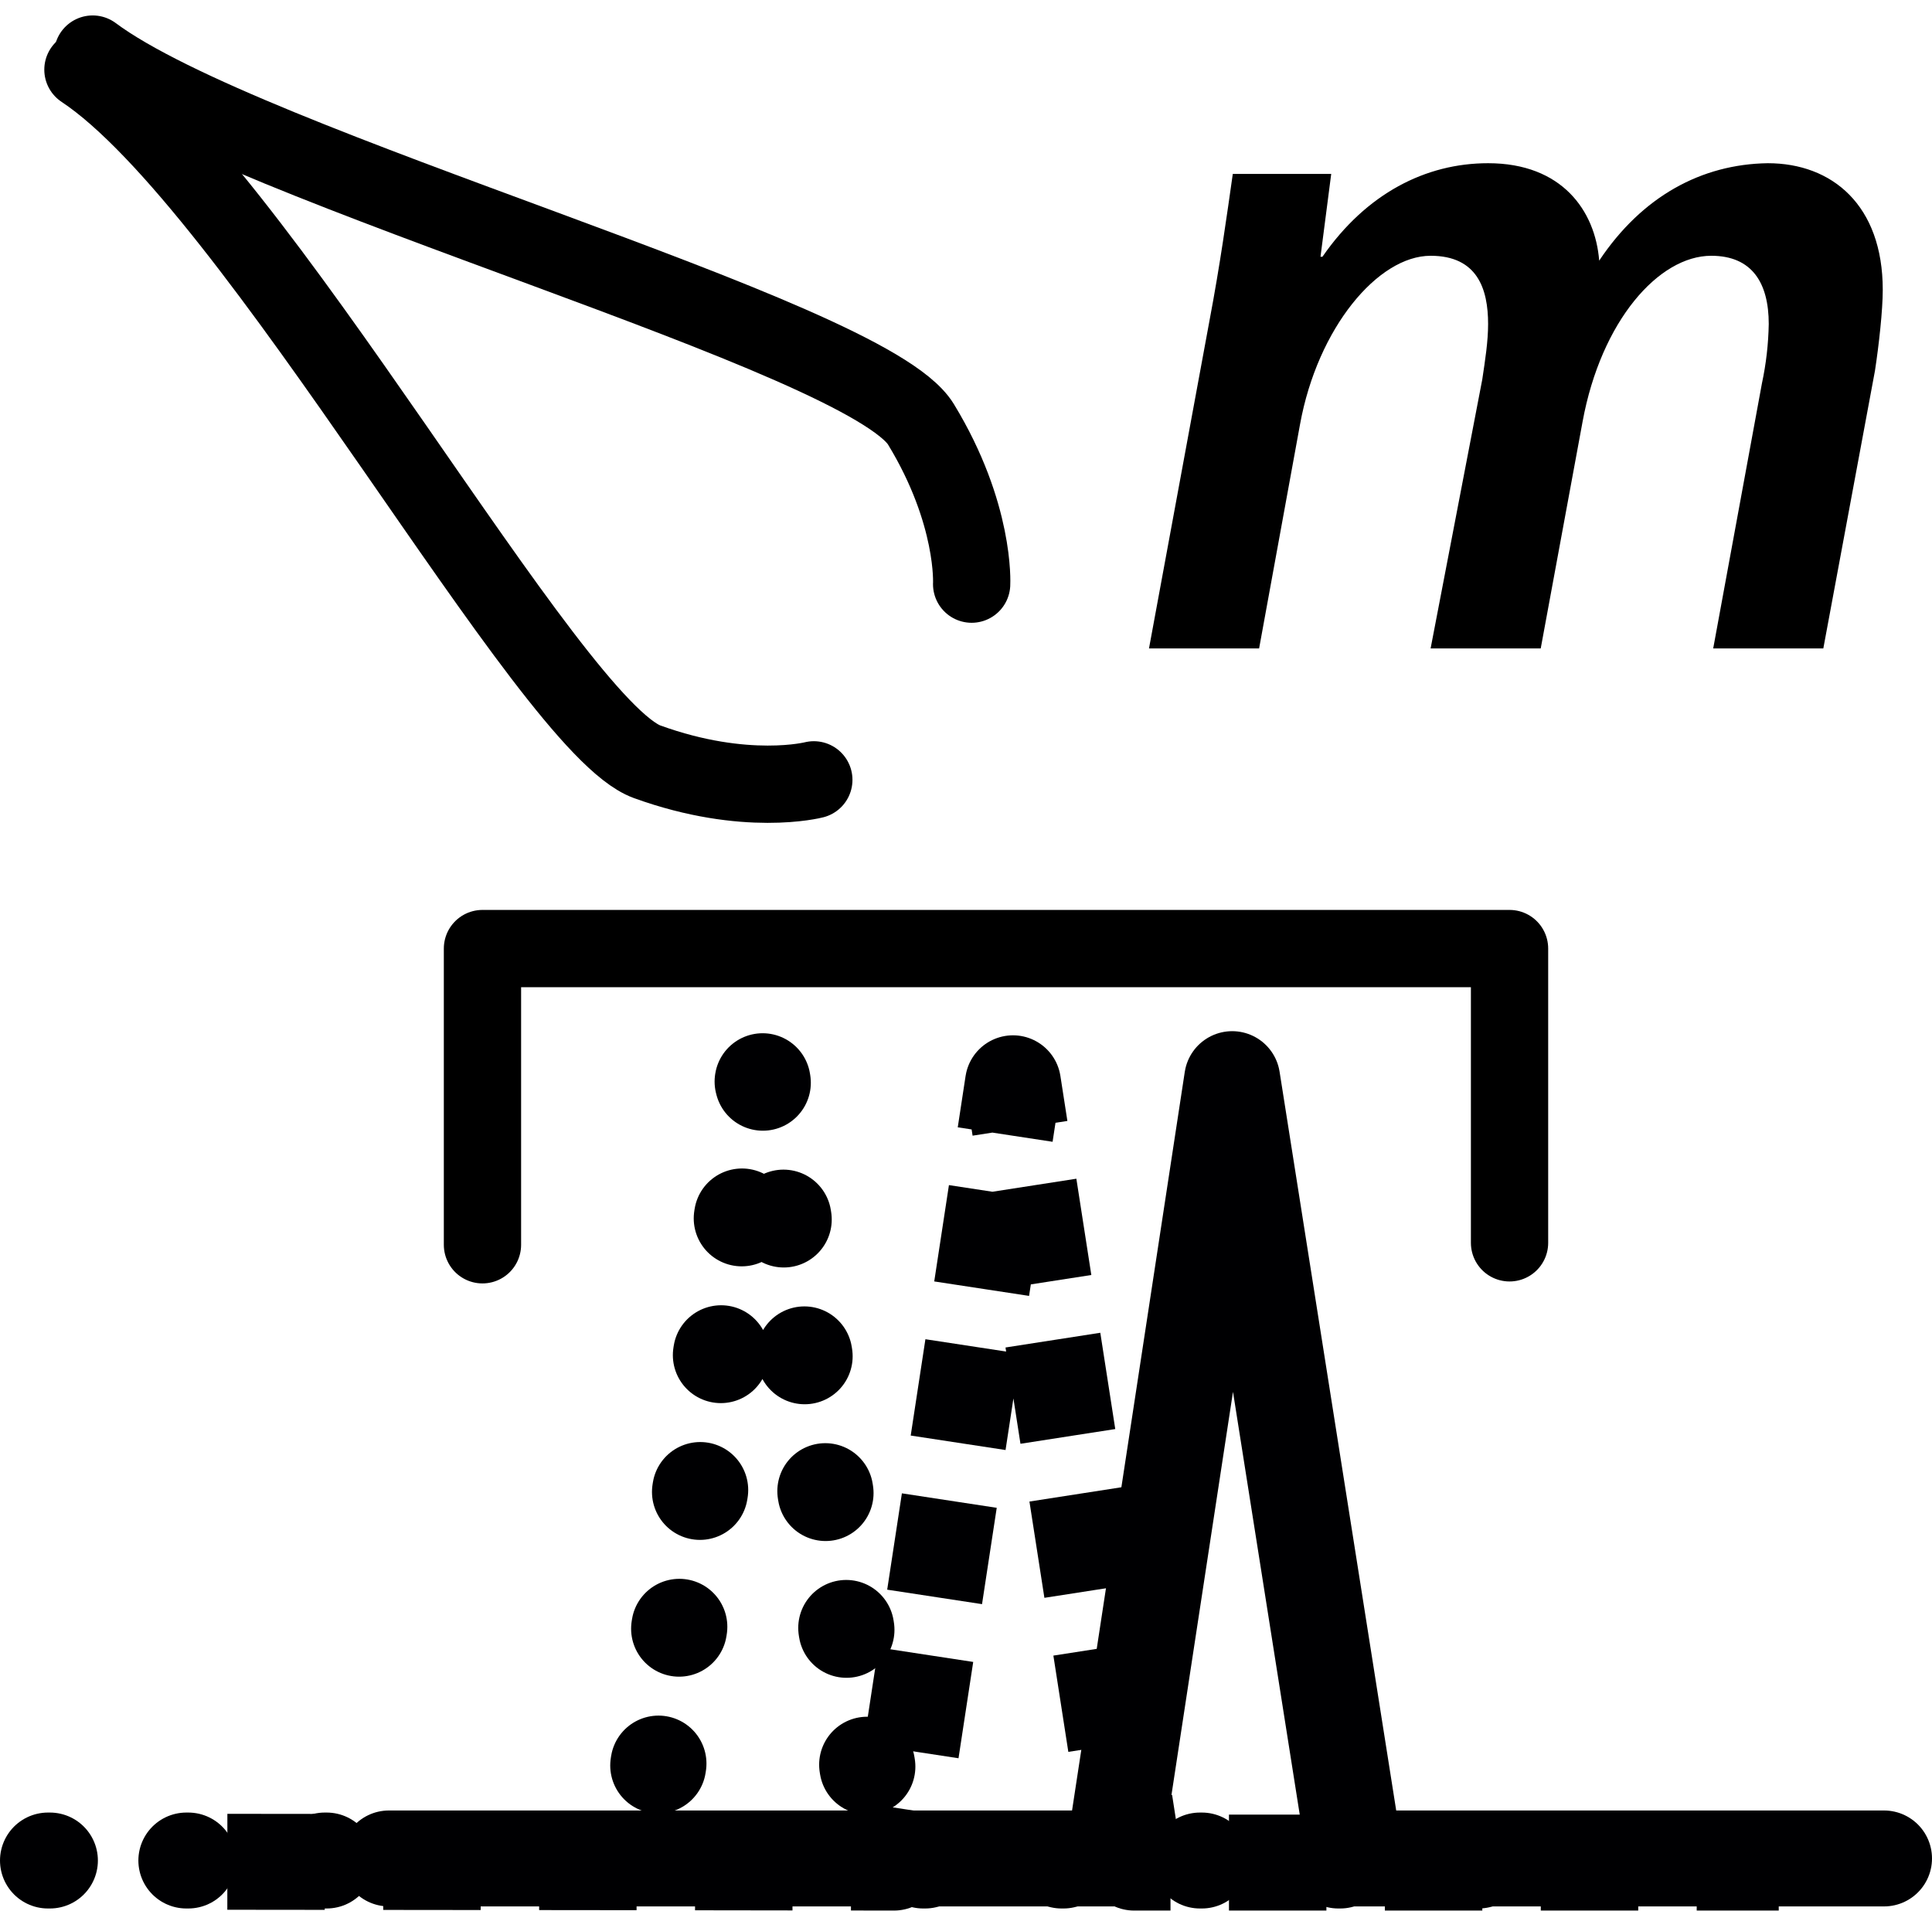
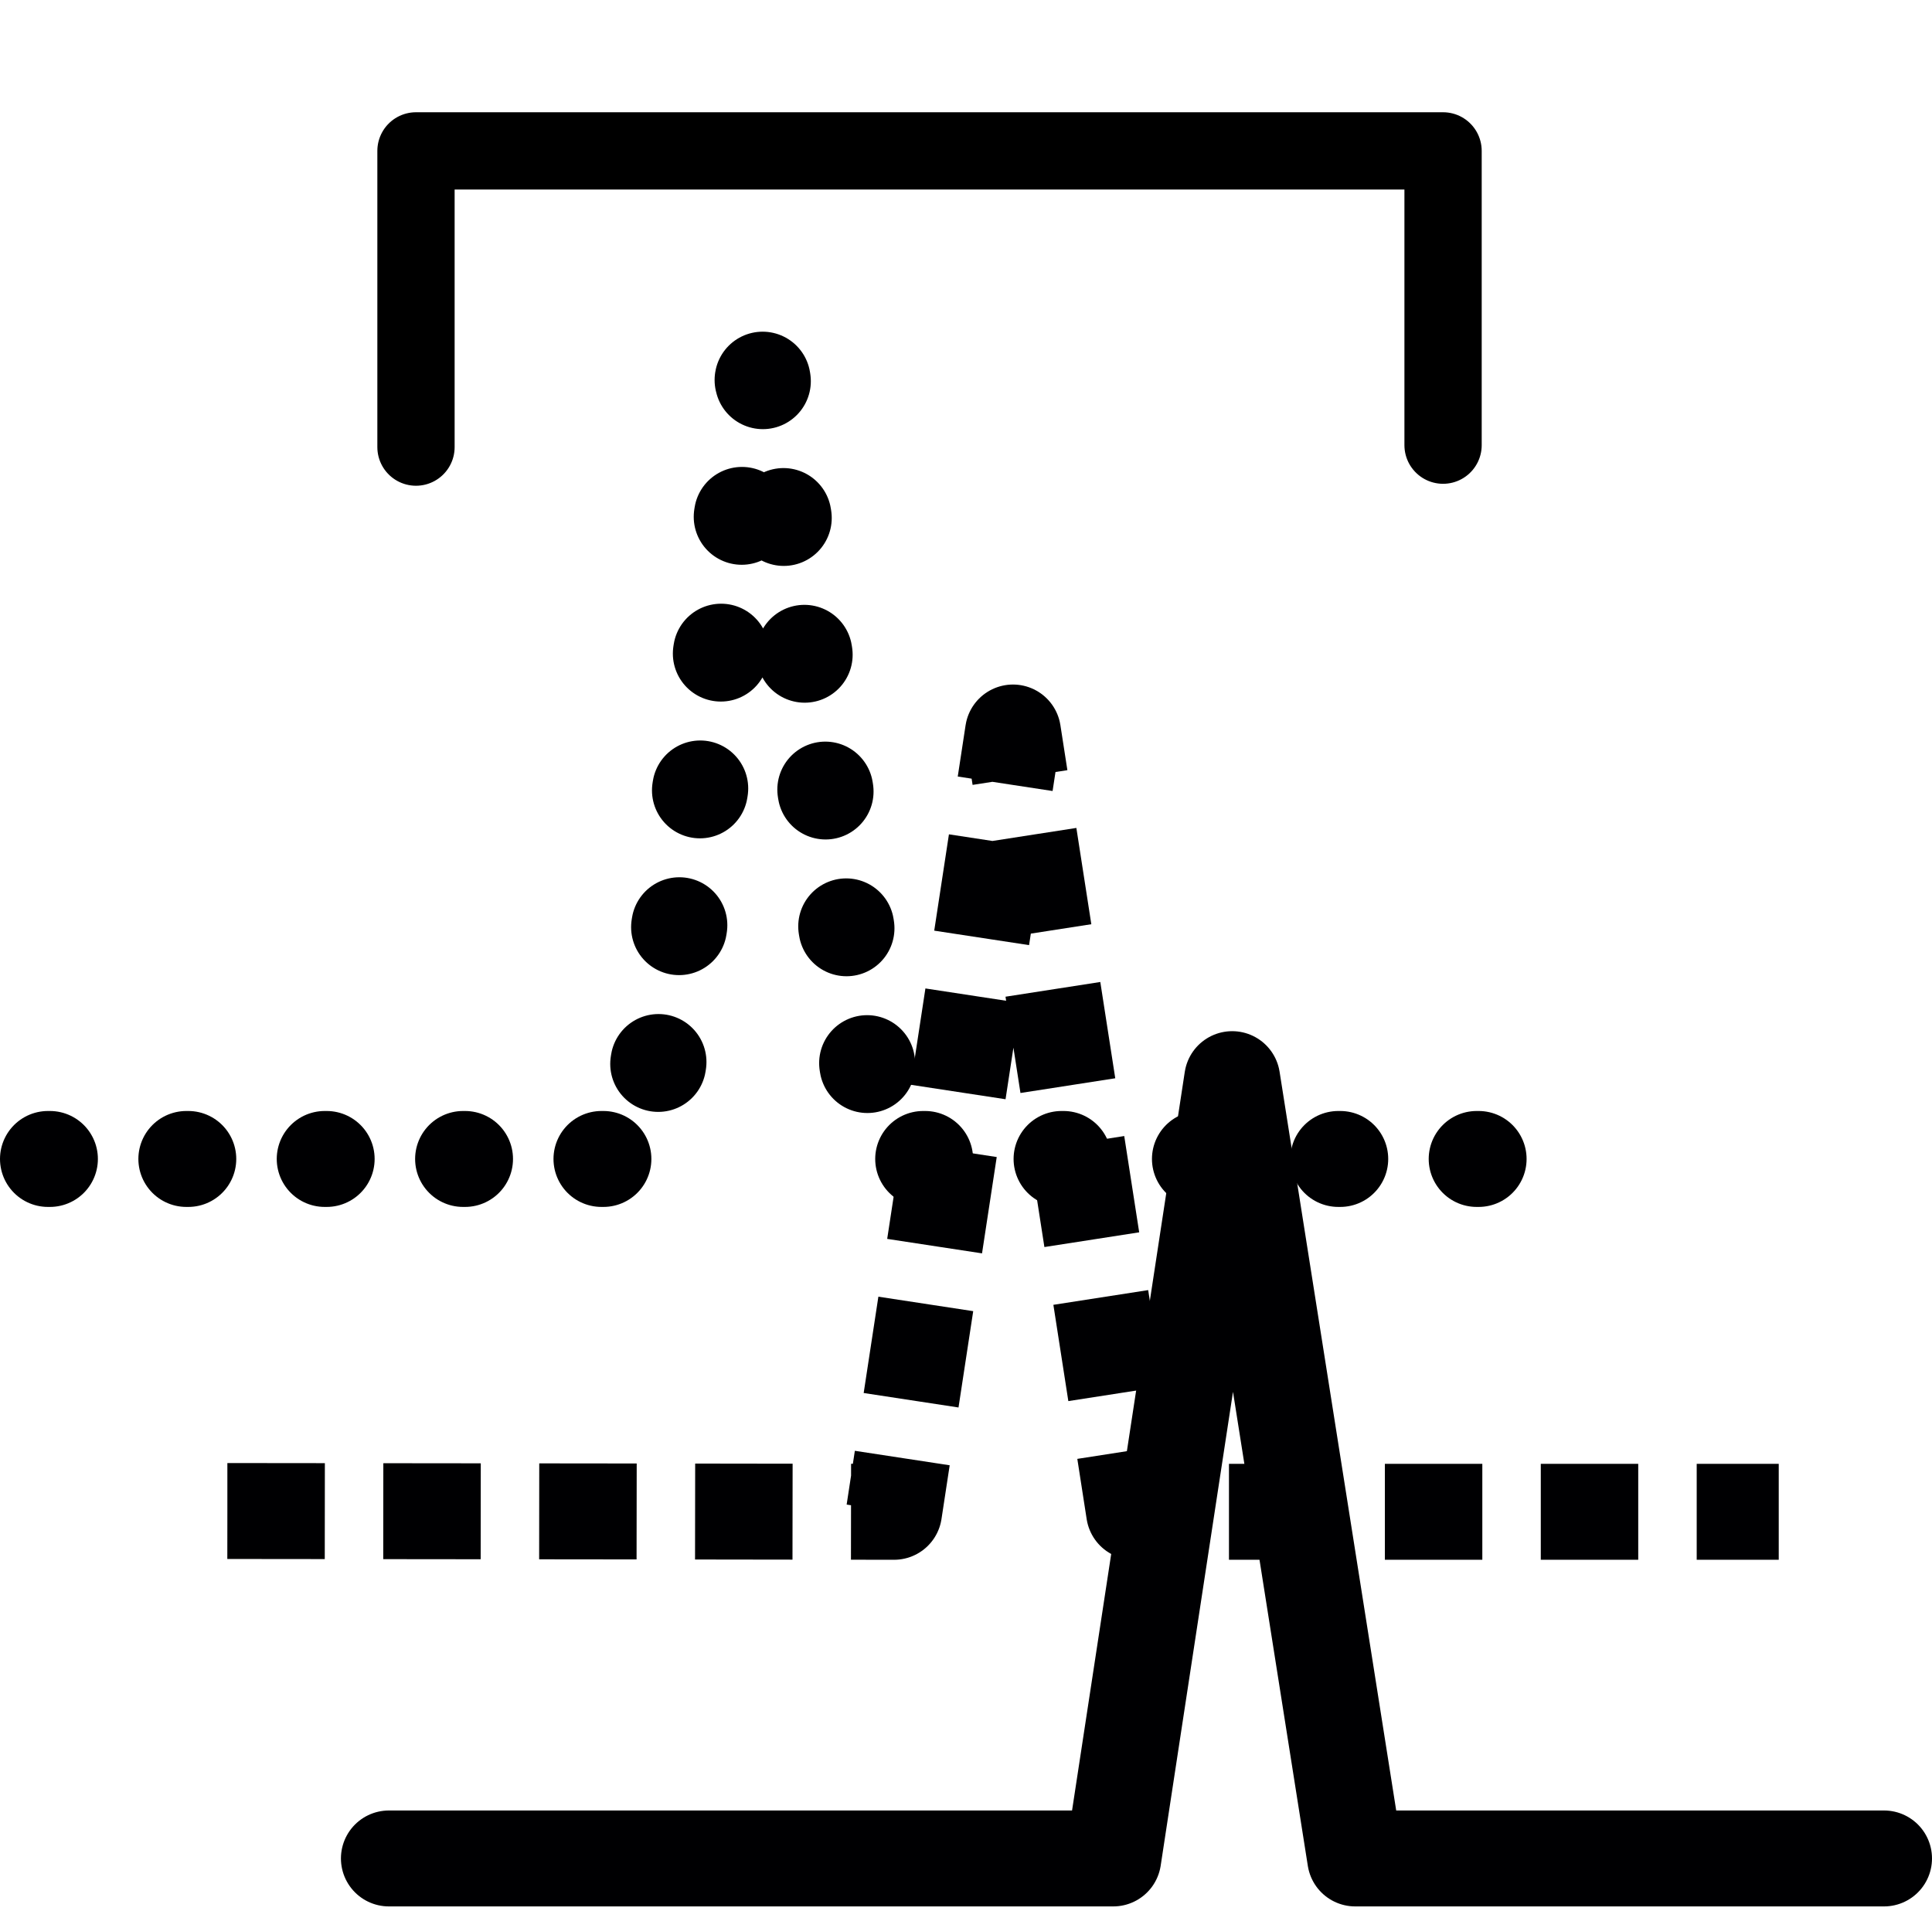
- <svg xmlns="http://www.w3.org/2000/svg" width="991.323" height="980.387" viewBox="0 0 991.323 980.387">
-   <g id="multiple_analysis" transform="translate(-920.388 368.749)">
-     <g id="overlay3-aligned" transform="translate(915.873 -101.498)">
-       <path id="path50_1_" d="M29.127,687.461H334.8l61.025-399.9,61.127,399.9H795.29" fill="none" stroke="#000002" stroke-linecap="round" stroke-linejoin="round" stroke-miterlimit="22.926" stroke-width="49.224" stroke-dasharray="1 70" />
-       <path id="path50_2_" d="M204.063,686.4H575.736L636.76,286.5l63.127,399.9H971.226" fill="none" stroke="#000002" stroke-linecap="round" stroke-linejoin="round" stroke-miterlimit="22.926" stroke-width="49.224" />
-       <path id="path50" d="M121.18,688.116c60.181,0,342.086.408,342.086.408l61.025-399.9,62.127,399.9H917.2" fill="none" stroke="#000002" stroke-linejoin="round" stroke-miterlimit="22.926" stroke-width="49.224" stroke-dasharray="50 30" />
-     </g>
-     <g id="range-picking" transform="translate(900.444 -365.5)">
-       <path id="Path_1" data-name="Path 1" d="M67.5,24.5c79,59,397,144,425,190s26,82,26,82" fill="none" stroke="#000" stroke-linecap="round" stroke-linejoin="round" stroke-width="39.653" />
-       <path id="Path_2" data-name="Path 2" d="M62.5,32.5c89,59,238.867,336.8,289.5,355.152s85.521,9.27,85.521,9.27" fill="none" stroke="#000" stroke-linecap="round" stroke-linejoin="round" stroke-width="39.653" />
-       <path id="Path_3" data-name="Path 3" d="M163.5,242.5" fill="none" stroke="#000" stroke-linecap="round" stroke-linejoin="round" stroke-width="39.653" />
-       <g id="Group_1" data-name="Group 1">
-         <path id="Path_4" data-name="Path 4" d="M609.5,329.5l31-168c5.5-29,9-54.5,12-75.5H703l-5.5,42.5h1c22.5-32.5,53-48,85-48,38,0,55,24.5,57,50,22-33,52.5-49.5,86.5-50,33,0,59,21.5,59,65,0,10.5-2,28.5-4,41.5L955.5,329.5H899l25-136a158.482,158.482,0,0,0,3.5-30.5c0-21-8.5-35-29.5-35-27,0-56.5,33.5-66,85L810.5,329.5H754l26.5-138c1.5-10,3-19.5,3-28.5,0-18-5.5-35-29.5-35-27,0-58,37-67,86.5l-21,115Z" />
-       </g>
-       <path id="Path_5" data-name="Path 5" d="M267.5,635.5v-152h527v151" fill="none" stroke="#000" stroke-linecap="round" stroke-linejoin="round" stroke-width="39.653" />
-     </g>
-   </g>
+ <svg xmlns="http://www.w3.org/2000/svg" width="991.323" height="980.387" viewBox="0 0 991.323 980.387" version="1.1" id="svg22">
+   <defs id="defs26" />
+   <path id="path50_1_" d="m 24.612,594.712 h 305.673 l 61.025,-399.9 61.127,399.9 h 338.338" fill="none" stroke="#000002" stroke-linecap="round" stroke-linejoin="round" stroke-miterlimit="22.926" stroke-width="49.224" stroke-dasharray="1, 70" />
+   <path id="path50_2_" d="m 199.548,953.651 h 371.673 l 61.024,-399.9 63.127,399.9 h 271.339" fill="none" stroke="#000002" stroke-linecap="round" stroke-linejoin="round" stroke-miterlimit="22.926" stroke-width="49.224" />
+   <path id="path50" d="m 116.665,775.367 c 60.181,0 342.086,0.408 342.086,0.408 l 61.025,-399.9 62.127,399.9 h 330.782" fill="none" stroke="#000002" stroke-linejoin="round" stroke-miterlimit="22.926" stroke-width="49.224" stroke-dasharray="50, 30" />
+   <path id="Path_3" data-name="Path 3" d="M 143.556,245.749" fill="none" stroke="#000000" stroke-linecap="round" stroke-linejoin="round" stroke-width="39.653" />
+   <path id="Path_5" data-name="Path 5" d="M 213.446,229.429 V 77.429 h 527 V 228.429" fill="none" stroke="#000000" stroke-linecap="round" stroke-linejoin="round" stroke-width="39.653" />
</svg>
